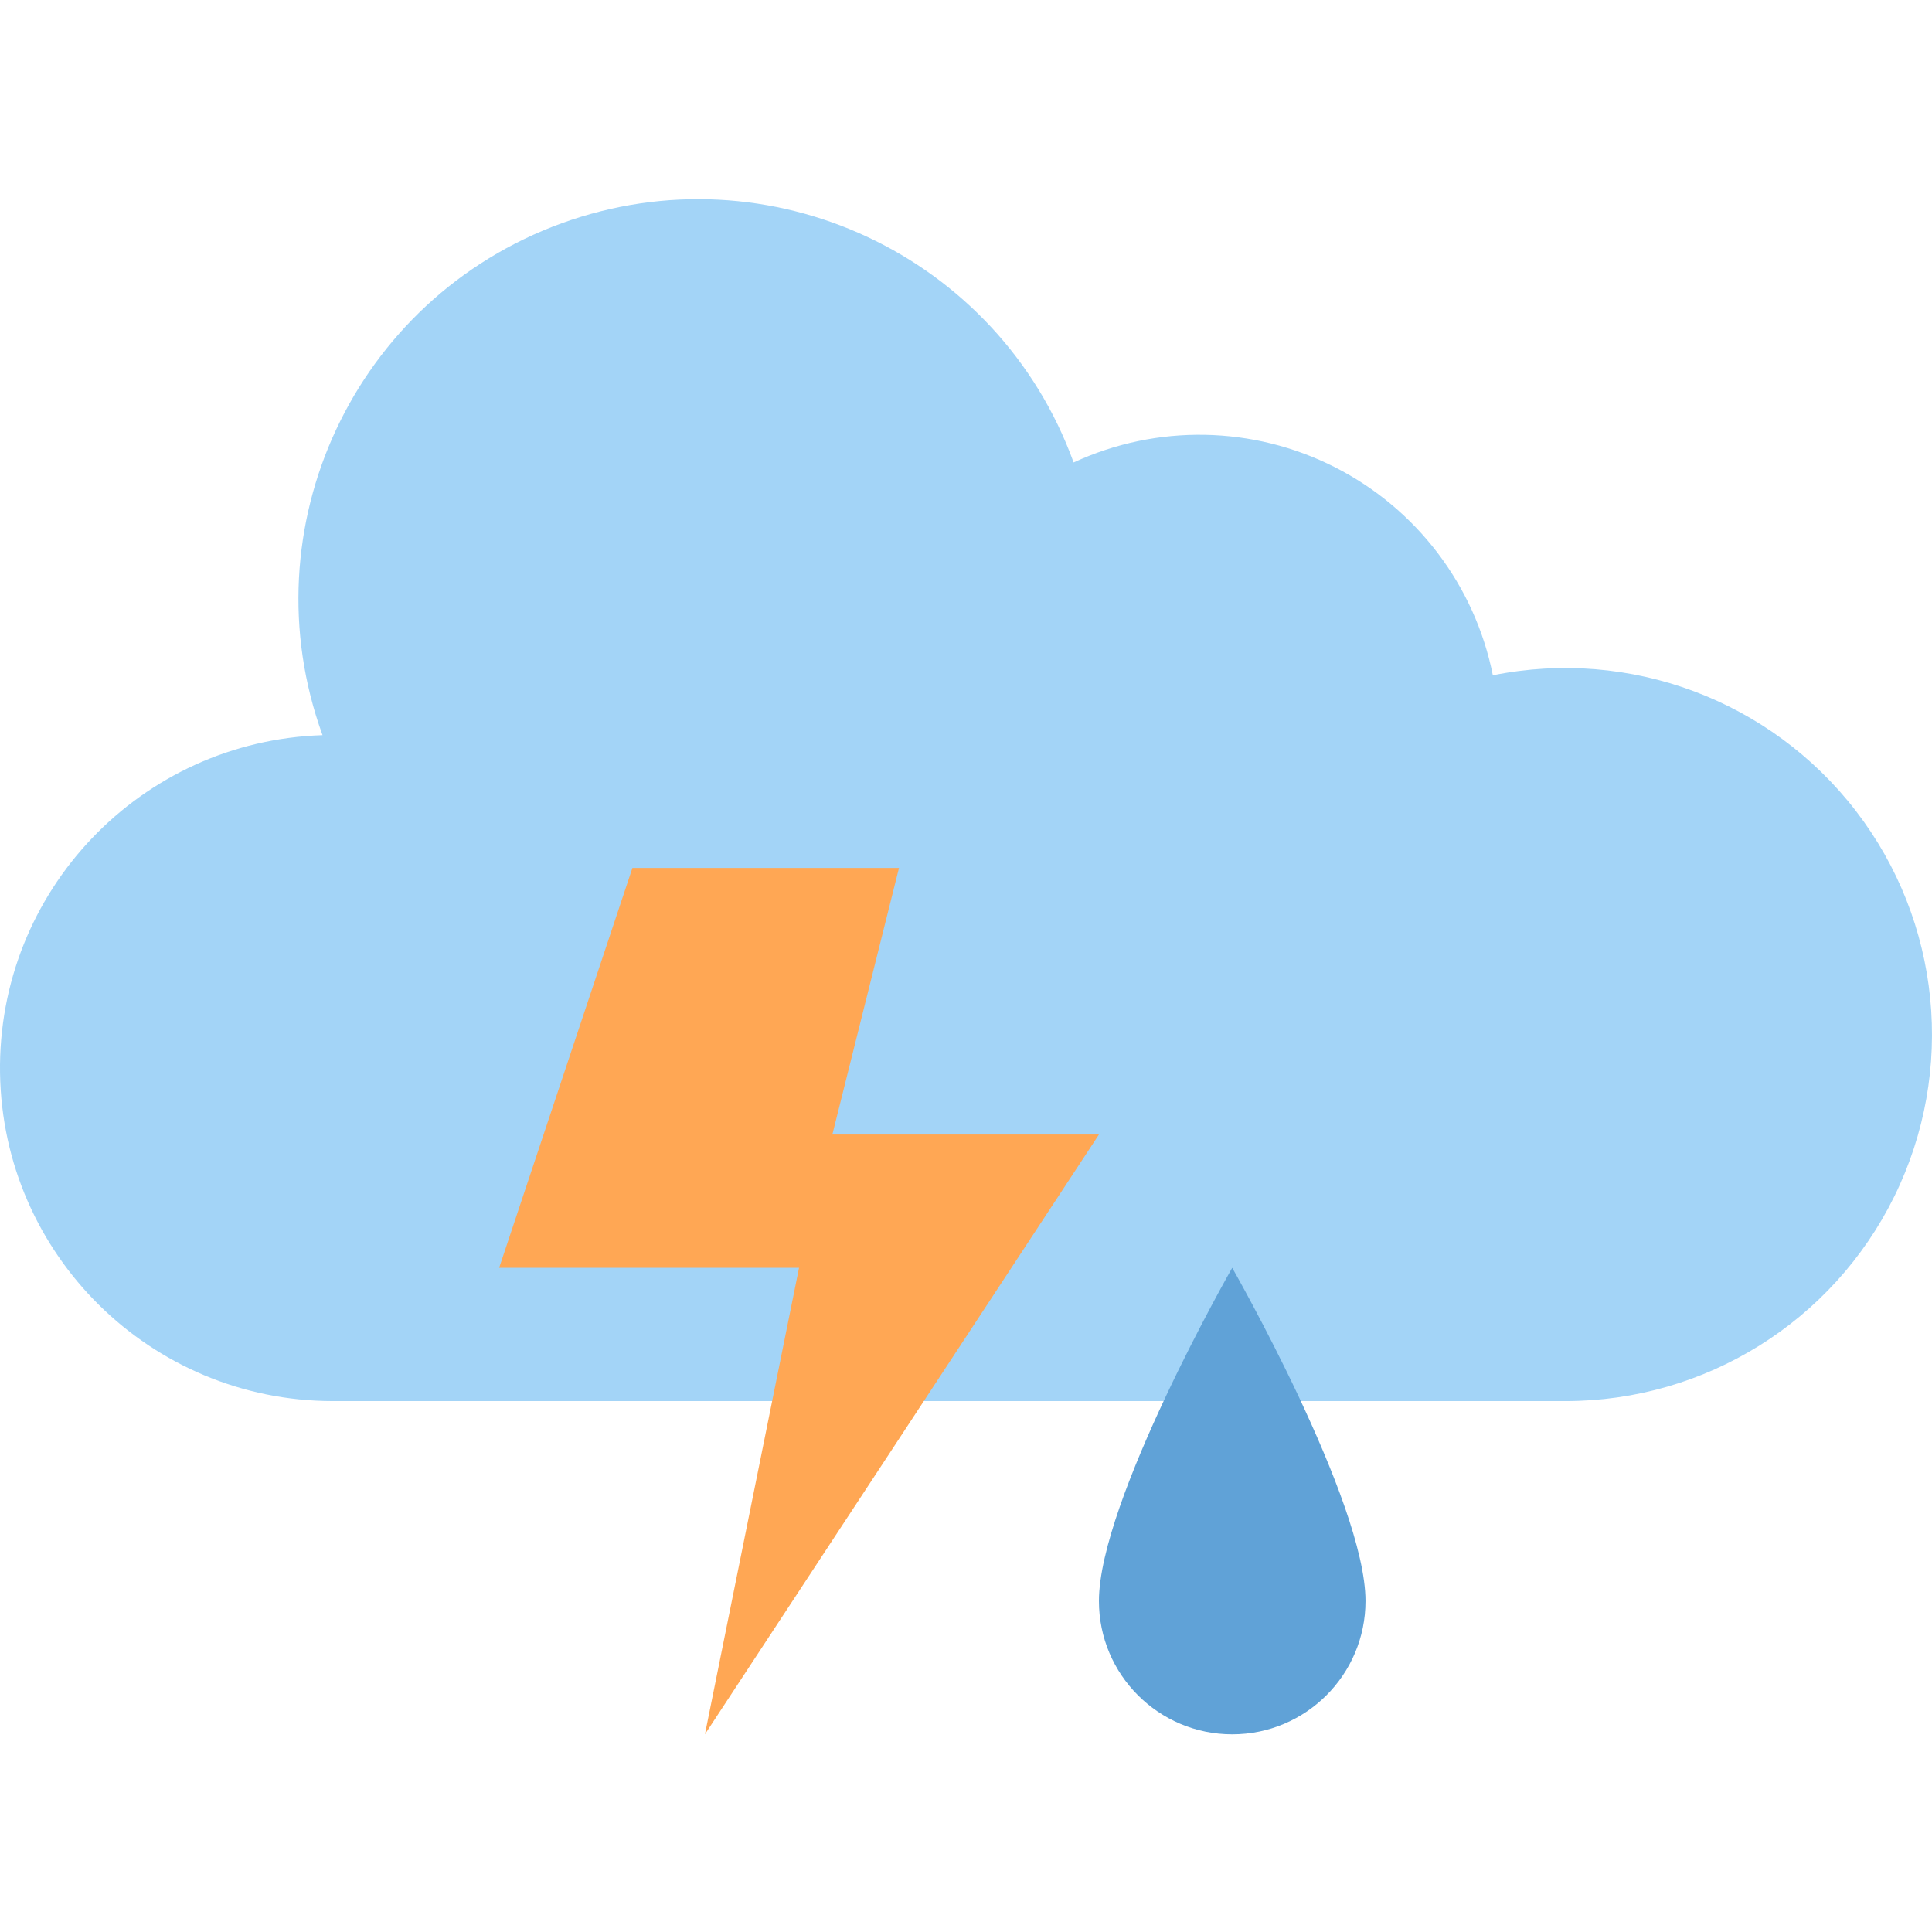
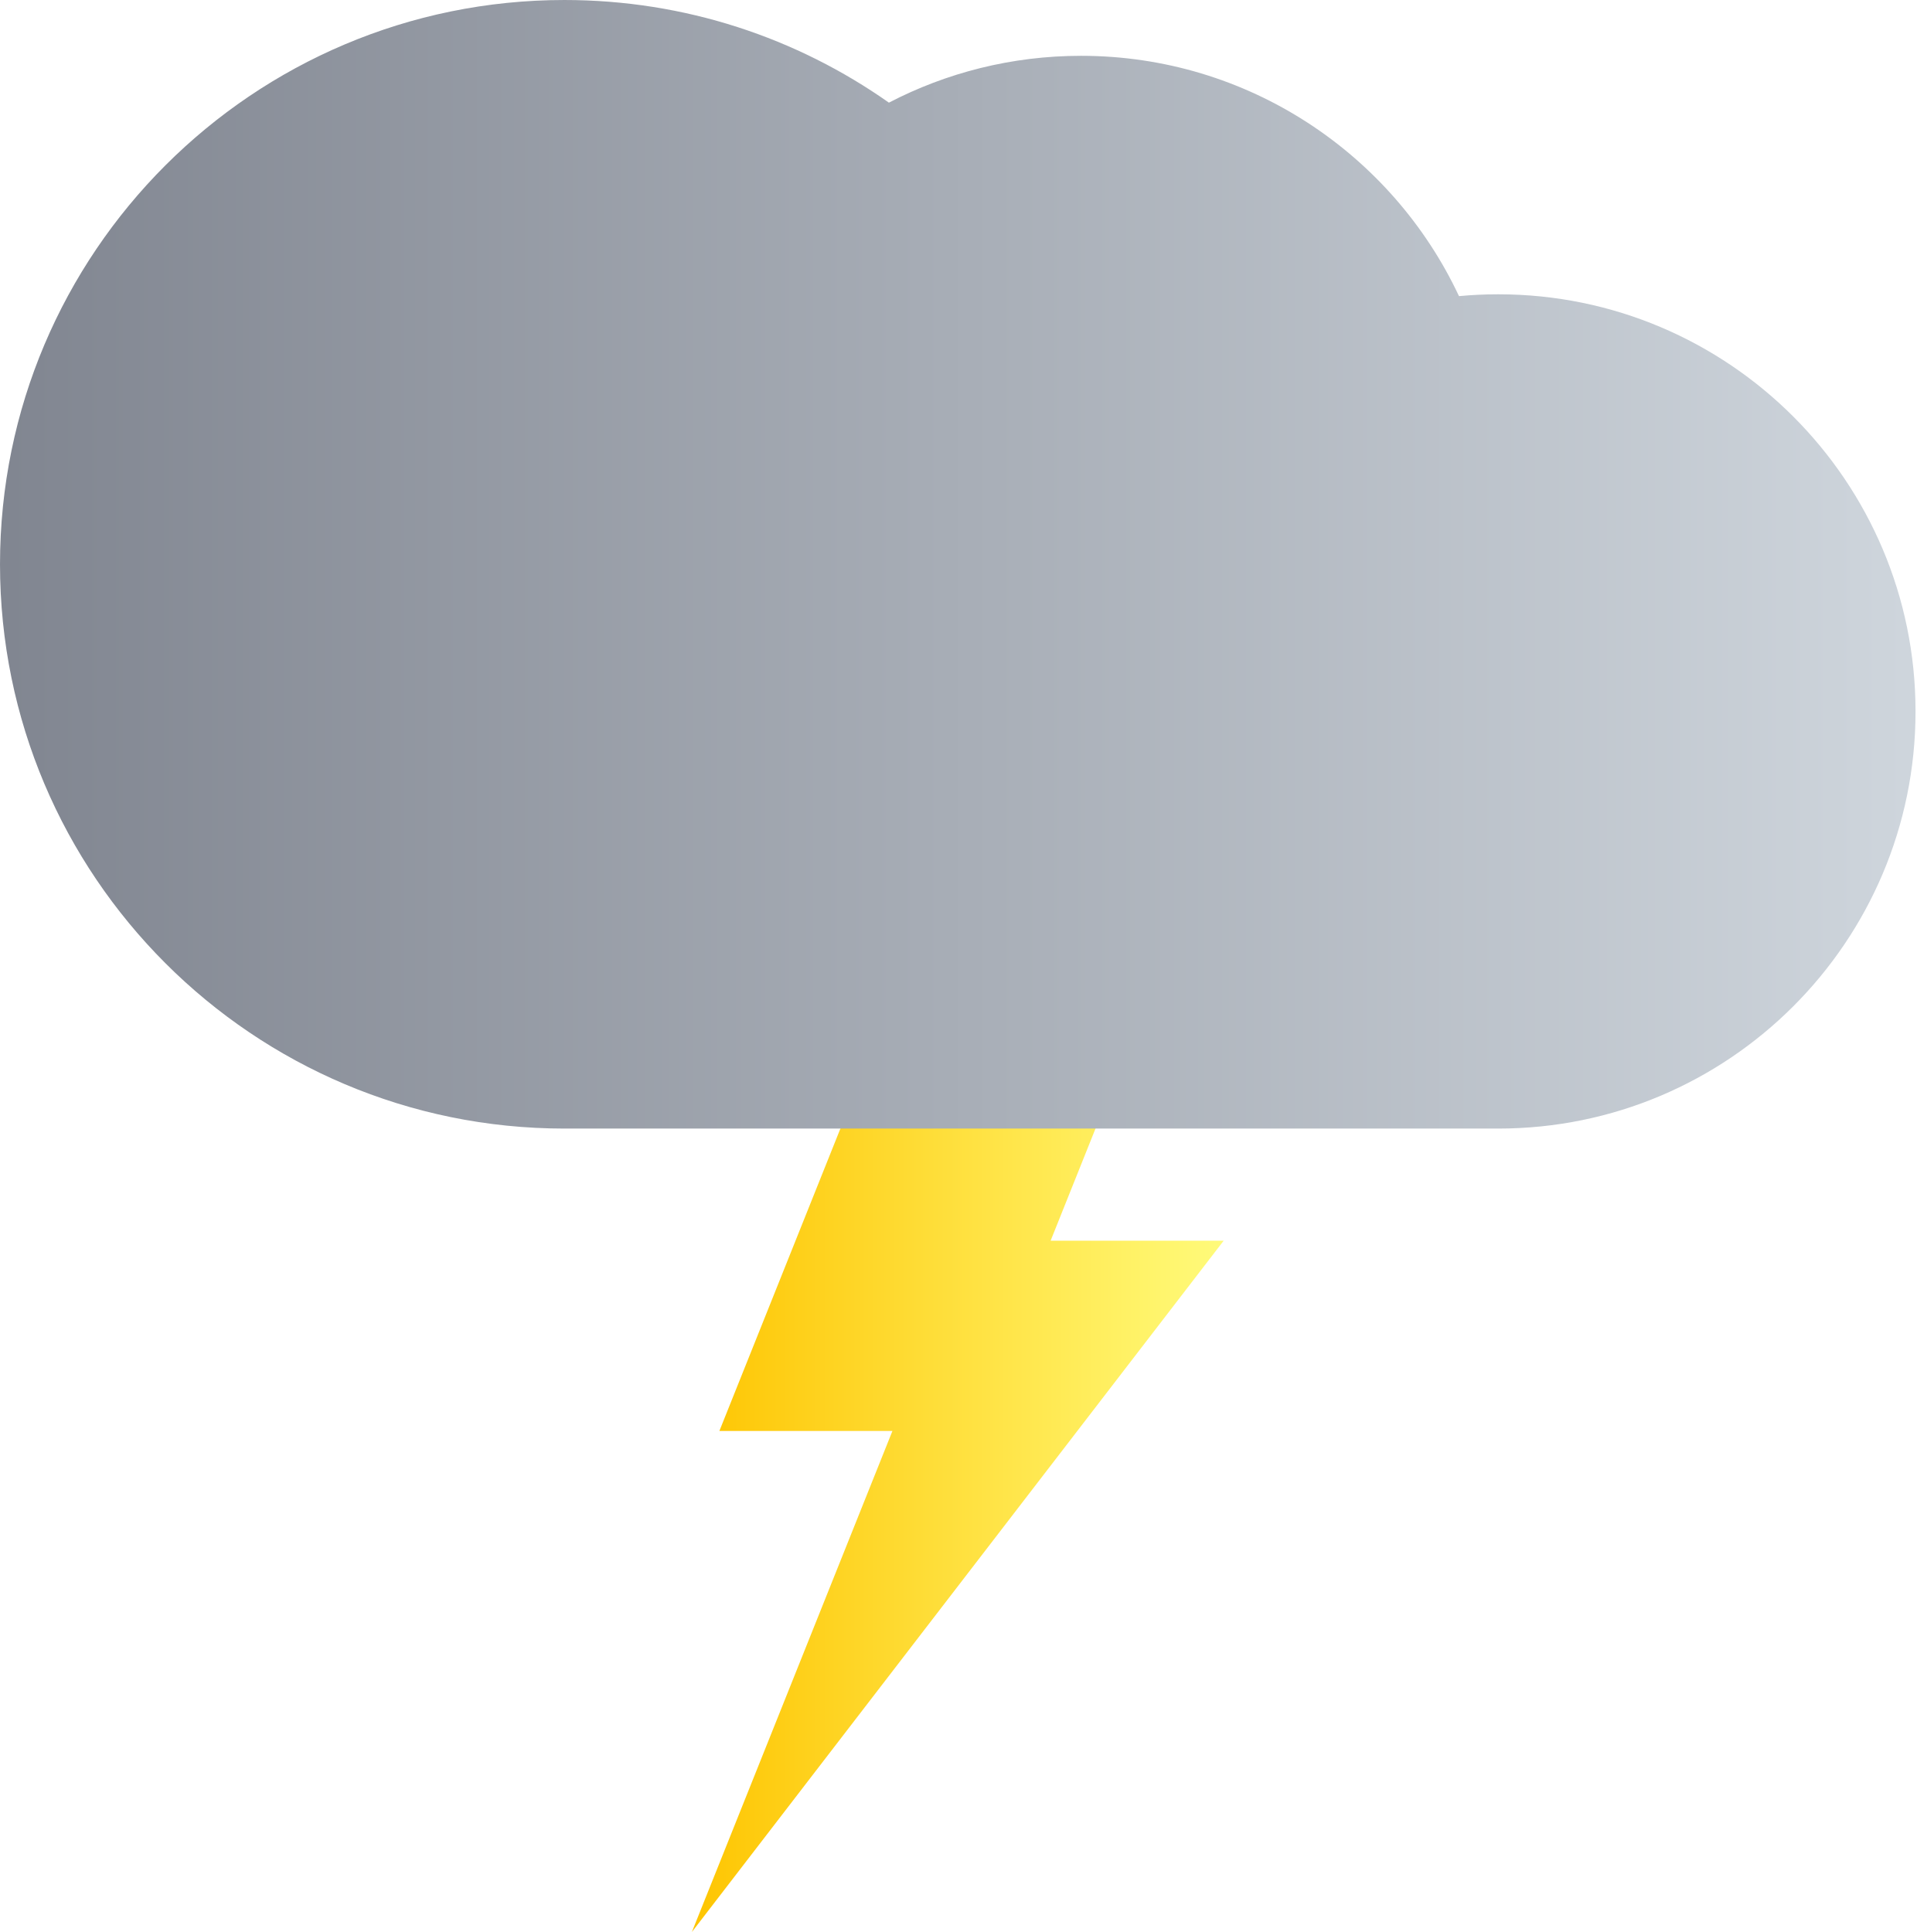
- <svg xmlns="http://www.w3.org/2000/svg" height="463pt" viewBox="0 -47 463.843 463" width="463pt">
-   <path d="m367.836 288.961h8c33.539.004 64.164-19.059 78.969-49.156 14.805-30.094 11.215-65.988-9.254-92.555-20.473-26.57-54.266-39.191-87.141-32.547-4.324-21.582-18.305-39.992-37.934-49.957-19.625-9.965-42.738-10.383-62.715-1.137-18.078-49.797-73.102-75.508-122.898-57.43-49.797 18.082-75.508 73.105-57.43 122.902-43.621 1.375-78.078 37.48-77.426 81.117.656 43.641 36.184 78.691 79.828 78.762" fill="#a3d4f7" />
-   <path d="m215.836 160.961h-64l-32 96h72l-22.594 112 94.594-144h-64zm0 0" fill="#ffa754" />
-   <path d="m327.836 336.961c0 17.672-14.328 32-32 32-17.676 0-32-14.328-32-32 0-24 32-80 32-80s32 56 32 80zm0 0" fill="#60a2d7" />
+ <svg xmlns="http://www.w3.org/2000/svg" width="100%" height="100%" viewBox="0 0 1071 1080" version="1.1" xml:space="preserve" style="fill-rule:evenodd;clip-rule:evenodd;stroke-linejoin:round;stroke-miterlimit:2;">
+   <g transform="matrix(1,0,0,1,-9349.75,1.13687e-13)">
+     <g transform="matrix(1,0,0,1,8197.53,0)">
+       <g transform="matrix(1.14806,0,0,1.14806,-249.842,-95.2225)">
+         <g transform="matrix(1,0,0,1,-7009.2,13.3026)">
+           <path d="M8741.88,673.766L8826.12,673.766L8567.25,1010.36L8664.88,766.391L8580.64,766.391L8688.55,496.697L8812.74,496.697L8741.88,673.766Z" style="fill:url(#_Linear1);" />
+         </g>
+         <g transform="matrix(1.13759,0,0,1.13759,-224.937,-352.956)">
+           <g>
+             <path d="M1912.41,866.229L1512.8,866.229C1379.5,866.229 1271.27,758.005 1271.27,624.704C1271.27,491.402 1379.5,383.178 1512.8,383.178C1564.47,383.178 1612.37,399.437 1651.65,427.11C1676.27,414.306 1704.23,407.068 1733.87,407.068C1805.36,407.068 1867.1,449.177 1895.6,509.926C1901.14,509.408 1906.75,509.143 1912.41,509.143C2010.95,509.143 2090.96,589.146 2090.96,687.686C2090.96,786.227 2010.95,866.229 1912.41,866.229Z" style="fill:url(#_Linear2);" />
+           </g>
+         </g>
+       </g>
+     </g>
+   </g>
+   <defs>
+     <linearGradient id="_Linear1" x1="0" y1="0" x2="1" y2="0" gradientUnits="userSpaceOnUse" gradientTransform="matrix(258.871,0,0,513.663,8567.25,753.529)">
+       <stop offset="0" style="stop-color:rgb(254,197,1);stop-opacity:1" />
+       <stop offset="1" style="stop-color:rgb(255,251,123);stop-opacity:1" />
+     </linearGradient>
+     <linearGradient id="_Linear2" x1="0" y1="0" x2="1" y2="0" gradientUnits="userSpaceOnUse" gradientTransform="matrix(819.683,0,0,483.052,1271.27,624.704)">
+       <stop offset="0" style="stop-color:rgb(128,133,144);stop-opacity:1" />
+       <stop offset="1" style="stop-color:rgb(207,214,221);stop-opacity:1" />
+     </linearGradient>
+   </defs>
</svg>
